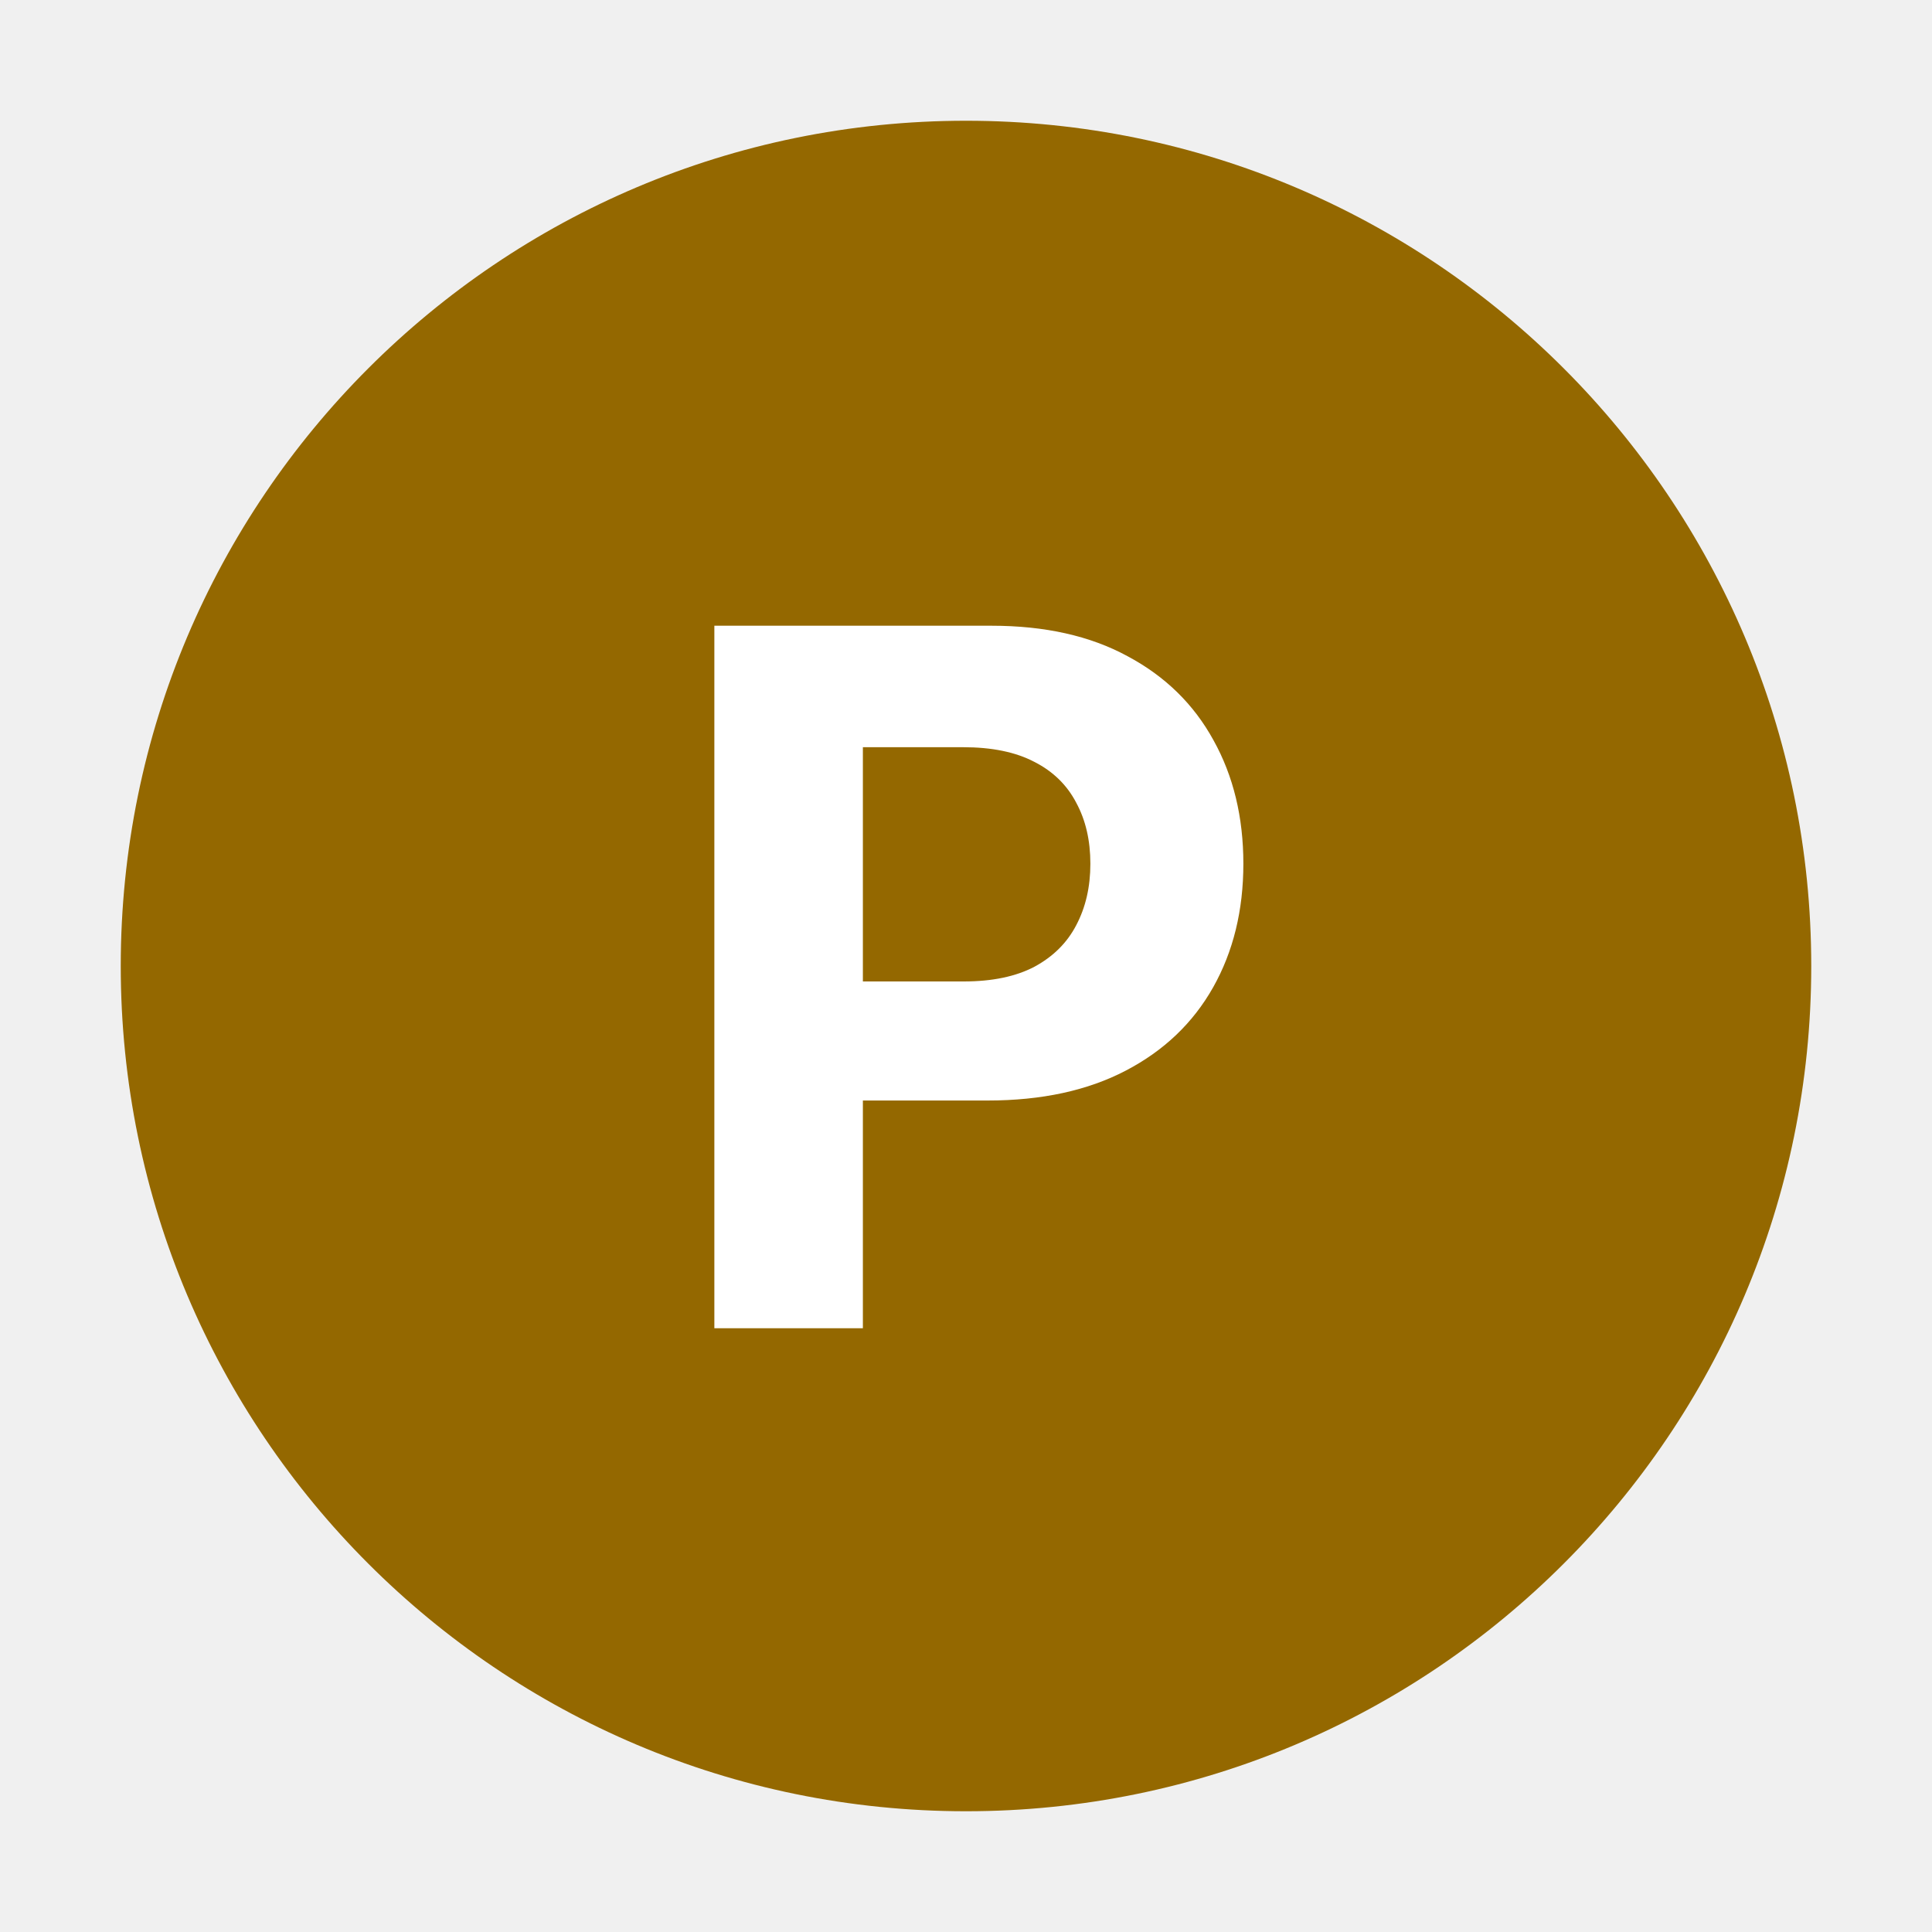
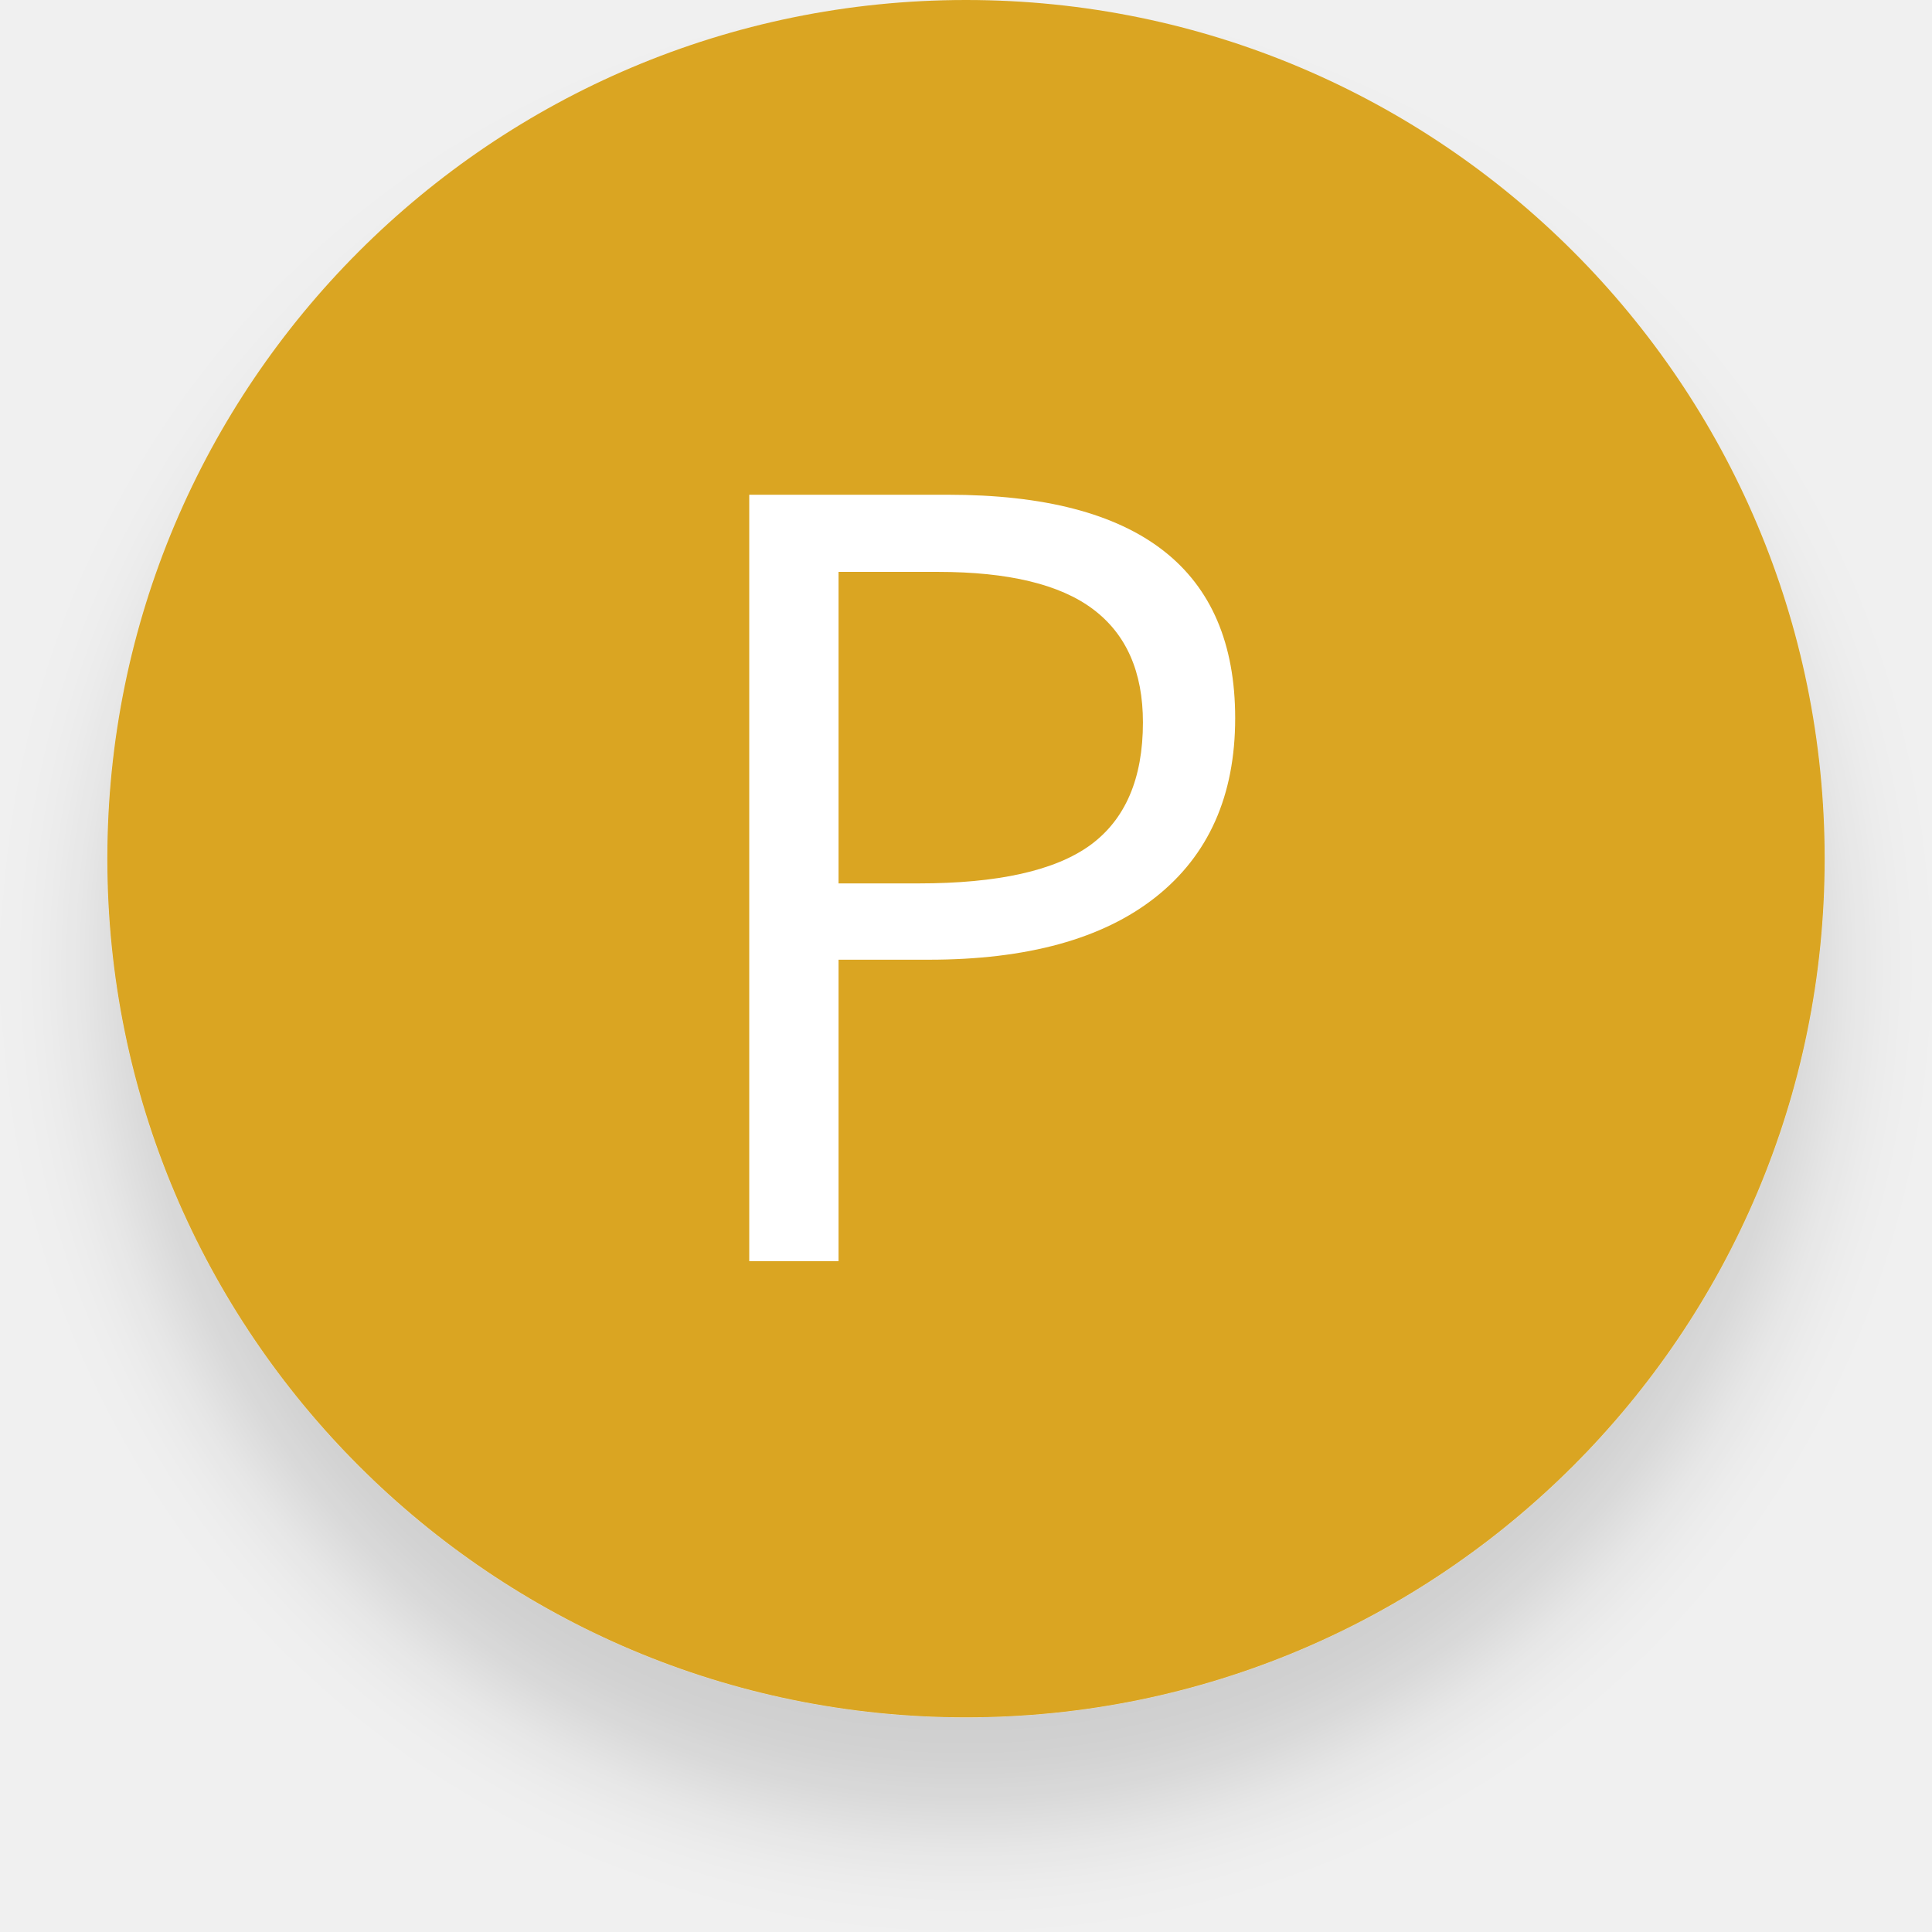
- <svg xmlns="http://www.w3.org/2000/svg" width="16" height="16" viewBox="0 0 16 16" fill="none">
-   <path d="M1 8C1 4.134 4.134 1 8 1C11.866 1 15 4.134 15 8C15 11.866 11.866 15 8 15C4.134 15 1 11.866 1 8Z" fill="#946800" />
-   <path fill-rule="evenodd" clip-rule="evenodd" d="M9.339 5.435C9.029 5.266 8.653 5.182 8.211 5.182H5.916V11H7.146V9.114H8.18C8.627 9.114 9.008 9.031 9.322 8.867C9.639 8.702 9.88 8.472 10.047 8.176C10.213 7.881 10.297 7.54 10.297 7.153C10.297 6.767 10.214 6.426 10.05 6.131C9.887 5.833 9.65 5.601 9.339 5.435ZM7.146 8.128H7.981C8.218 8.128 8.413 8.087 8.567 8.006C8.722 7.922 8.837 7.808 8.913 7.662C8.991 7.514 9.03 7.345 9.03 7.153C9.03 6.96 8.991 6.792 8.913 6.648C8.837 6.502 8.722 6.389 8.567 6.31C8.411 6.228 8.214 6.188 7.976 6.188H7.146V8.128Z" fill="white" />
+ <svg xmlns="http://www.w3.org/2000/svg" xmlns:xlink="http://www.w3.org/1999/xlink" width="72px" height="72px" viewBox="0 0 72 72" version="1.1">
+   <defs>
+     <filter x="-50%" y="-50%" width="200%" height="200%" filterUnits="objectBoundingBox" id="filter-1">
+       <feOffset dx="0" dy="4" in="SourceAlpha" result="shadowOffsetOuter1" />
+       <feGaussianBlur stdDeviation="2" in="shadowOffsetOuter1" result="shadowBlurOuter1" />
+       <feColorMatrix values="0 0 0 0 0   0 0 0 0 0   0 0 0 0 0  0 0 0 0.14 0" in="shadowBlurOuter1" type="matrix" result="shadowMatrixOuter1" />
+       <feMerge>
+         <feMergeNode in="shadowMatrixOuter1" />
+         <feMergeNode in="SourceGraphic" />
+       </feMerge>
+     </filter>
+     <circle id="path-2" cx="32" cy="32" r="32" />
+     <filter x="-50%" y="-50%" width="200%" height="200%" filterUnits="objectBoundingBox" id="filter-4">
+       <feOffset dx="0" dy="4" in="SourceAlpha" result="shadowOffsetOuter1" />
+       <feGaussianBlur stdDeviation="2" in="shadowOffsetOuter1" result="shadowBlurOuter1" />
+       <feColorMatrix values="0 0 0 0 0   0 0 0 0 0   0 0 0 0 0  0 0 0 0.14 0" in="shadowBlurOuter1" type="matrix" result="shadowMatrixOuter1" />
+       <feOffset dx="0" dy="1" in="SourceAlpha" result="shadowOffsetInner1" />
+       <feGaussianBlur stdDeviation="0" in="shadowOffsetInner1" result="shadowBlurInner1" />
+       <feComposite in="shadowBlurInner1" in2="SourceAlpha" operator="arithmetic" k2="-1" k3="1" result="shadowInnerInner1" />
+       <feColorMatrix values="0 0 0 0 1   0 0 0 0 1   0 0 0 0 1  0 0 0 0.14 0" in="shadowInnerInner1" type="matrix" result="shadowMatrixInner1" />
+       <feOffset dx="0" dy="-1" in="SourceAlpha" result="shadowOffsetInner2" />
+       <feGaussianBlur stdDeviation="0" in="shadowOffsetInner2" result="shadowBlurInner2" />
+       <feComposite in="shadowBlurInner2" in2="SourceAlpha" operator="arithmetic" k2="-1" k3="1" result="shadowInnerInner2" />
+       <feColorMatrix values="0 0 0 0 0   0 0 0 0 0   0 0 0 0 0  0 0 0 0.14 0" in="shadowInnerInner2" type="matrix" result="shadowMatrixInner2" />
+       <feMerge>
+         <feMergeNode in="shadowMatrixOuter1" />
+         <feMergeNode in="SourceGraphic" />
+         <feMergeNode in="shadowMatrixInner1" />
+         <feMergeNode in="shadowMatrixInner2" />
+       </feMerge>
+     </filter>
+     <path id="path-5" d="M32 61C49.673 61 64 48.016 64 32 64 15.984 49.673 3 32 3 14.327 3 0 15.984 0 32 0 48.016 14.327 61 32 61Z" />
+   </defs>
+   <g id="Page-1" stroke="none" stroke-width="1" fill="none" fill-rule="evenodd">
+     <g id="Artboard-1" transform="translate(-298, -91)">
+       <g id="BG" transform="translate(302, 91)">
+         <g id="Icon">
+           <mask id="mask-3" fill="white">
+             <use xlink:href="#path-2" />
+           </mask>
+           <use id="Mask" fill="goldenrod" filter="url(#filter-1)" xlink:href="#path-2" />
+           <mask id="mask-6" fill="white">
+             <use xlink:href="#path-5" />
+           </mask>
+           <text id="C" mask="url(#mask-6)" font-family="Open Sans, Helvetica Neueu, Sans-serif" font-size="40" font-weight="normal" fill="#FFFFFF">
+             <tspan x="20" y="47">
+               P
+             </tspan>
+           </text>
+         </g>
+       </g>
+     </g>
+   </g>
</svg>
